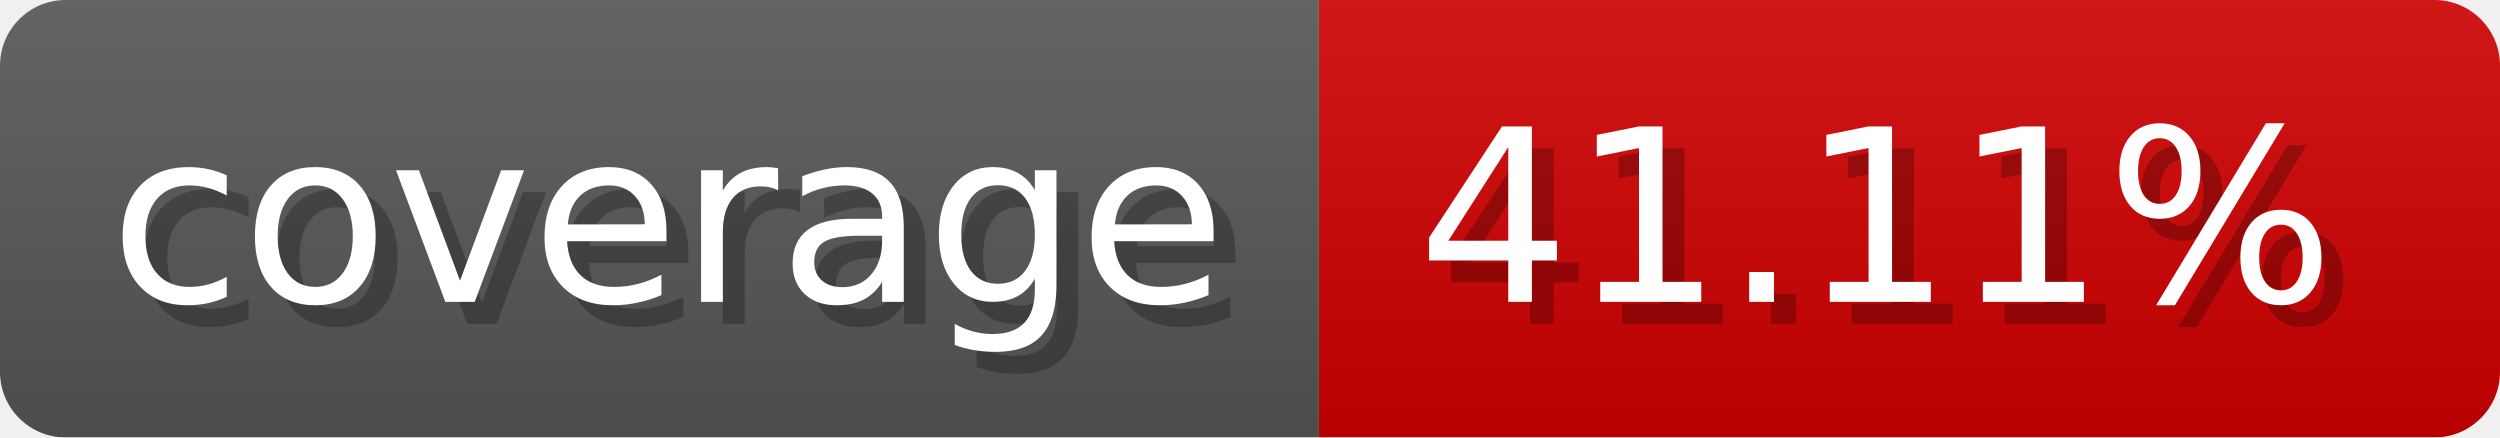
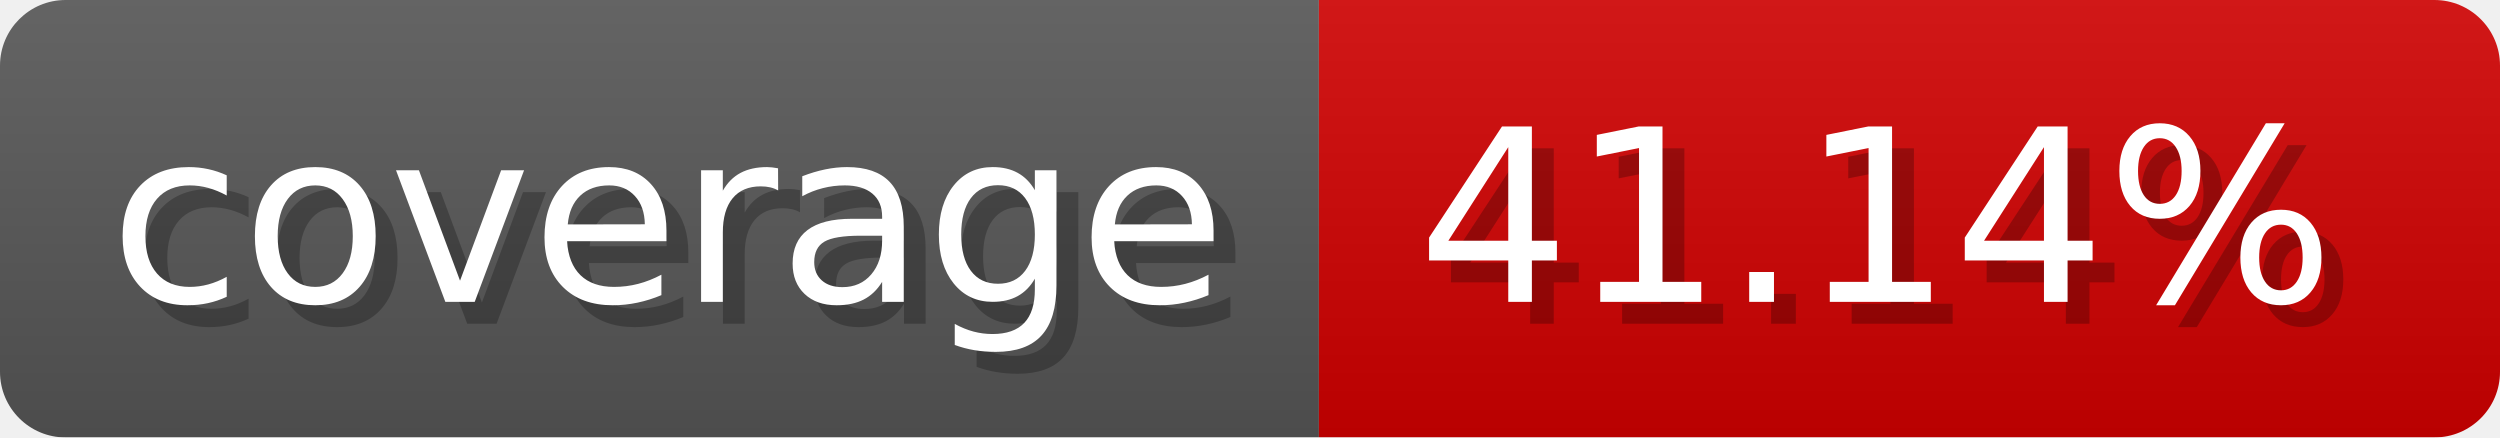
- <svg xmlns="http://www.w3.org/2000/svg" width="114.3" height="20" viewBox="0 0 1143 200" role="img" aria-label="coverage: 41.11%">
-   <linearGradient id="gyRlp" x2="0" y2="100%">
+ <svg xmlns="http://www.w3.org/2000/svg" width="114.3" height="20" viewBox="0 0 1143 200" role="img" aria-label="coverage: 41.14%">
+   <linearGradient id="SbWSX" x2="0" y2="100%">
    <stop offset="0" stop-opacity=".1" stop-color="#EEE" />
    <stop offset="1" stop-opacity=".1" />
  </linearGradient>
-   <mask id="pckYC">
+   <mask id="rzNHD">
    <rect width="1143" height="200" rx="30" fill="#FFF" />
  </mask>
-   <g mask="url(#pckYC)">
+   <g mask="url(#rzNHD)">
    <rect width="603" height="200" fill="#555" />
    <rect width="540" height="200" fill="#ce0000" x="603" />
-     <rect width="1143" height="200" fill="url(#gyRlp)" />
+     <rect width="1143" height="200" fill="url(#SbWSX)" />
  </g>
  <g aria-hidden="true" fill="#fff" text-anchor="start" font-family="Verdana,DejaVu Sans,sans-serif" font-size="110">
    <text x="60" y="148" textLength="503" fill="#000" opacity="0.25">coverage</text>
    <text x="50" y="138" textLength="503">coverage</text>
-     <text x="658" y="148" textLength="440" fill="#000" opacity="0.25">41.11%</text>
-     <text x="648" y="138" textLength="440">41.11%</text>
+     <text x="658" y="148" textLength="440" fill="#000" opacity="0.25">41.14%</text>
+     <text x="648" y="138" textLength="440">41.14%</text>
  </g>
</svg>
